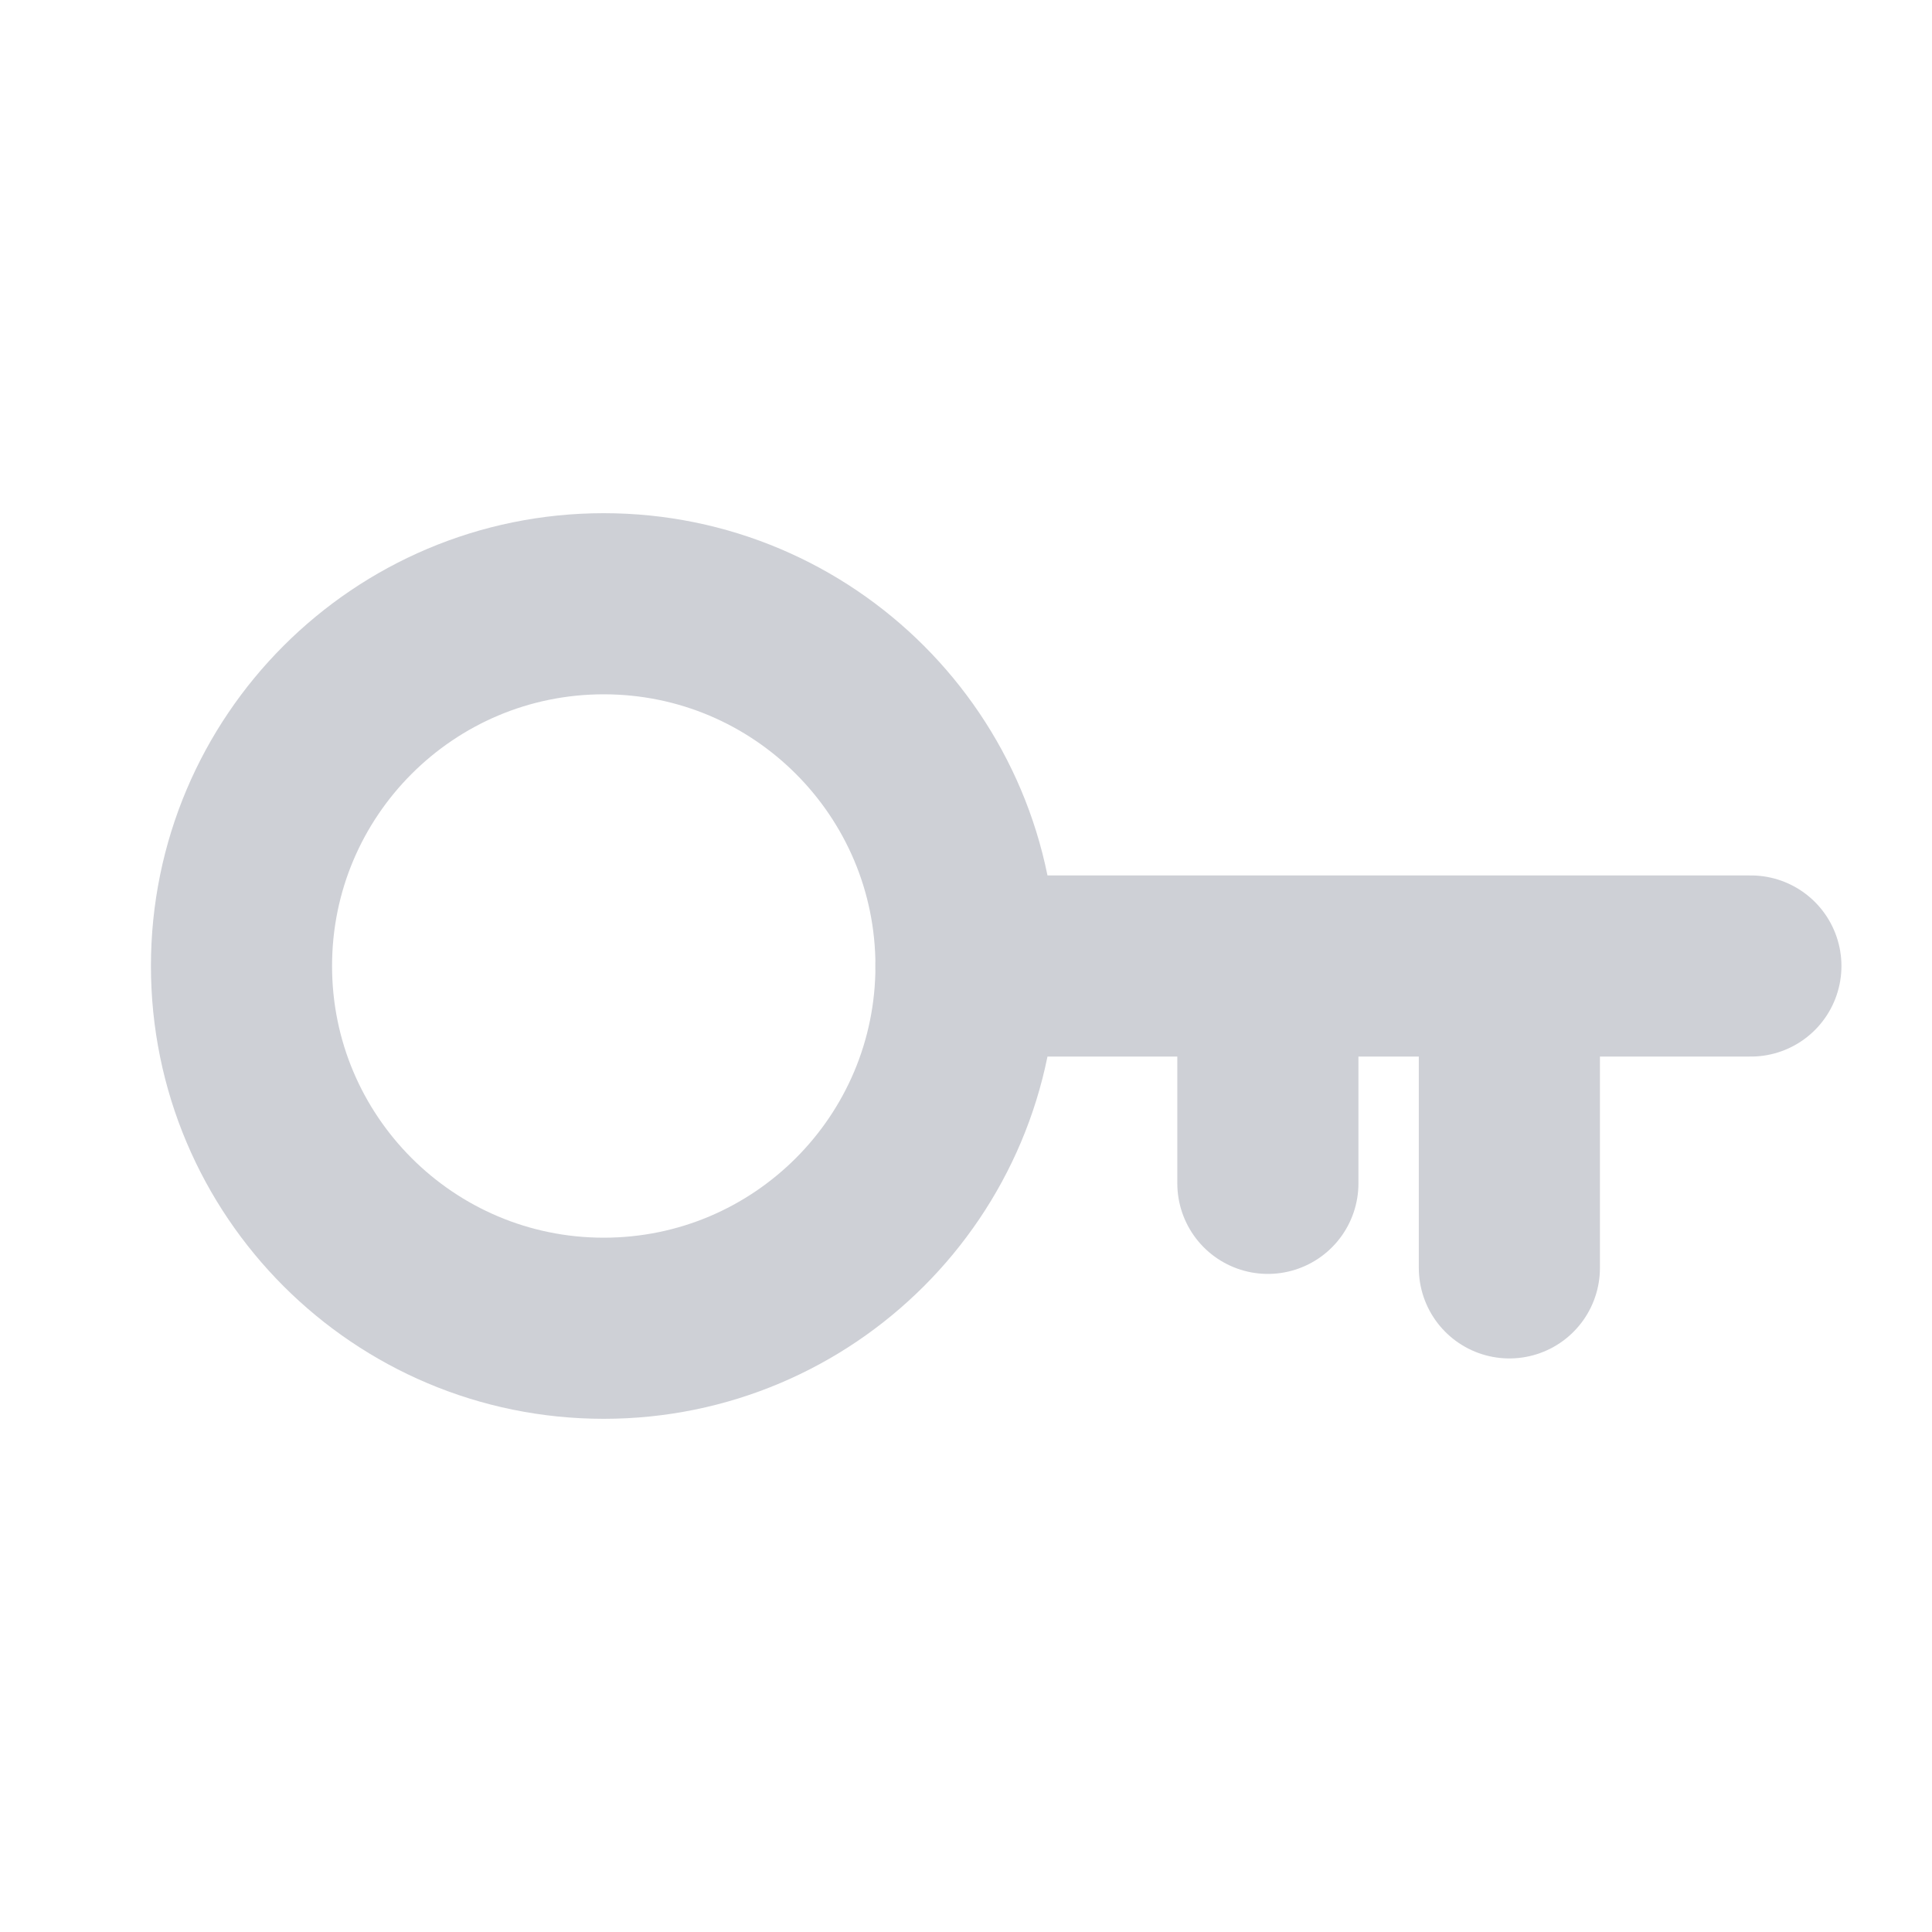
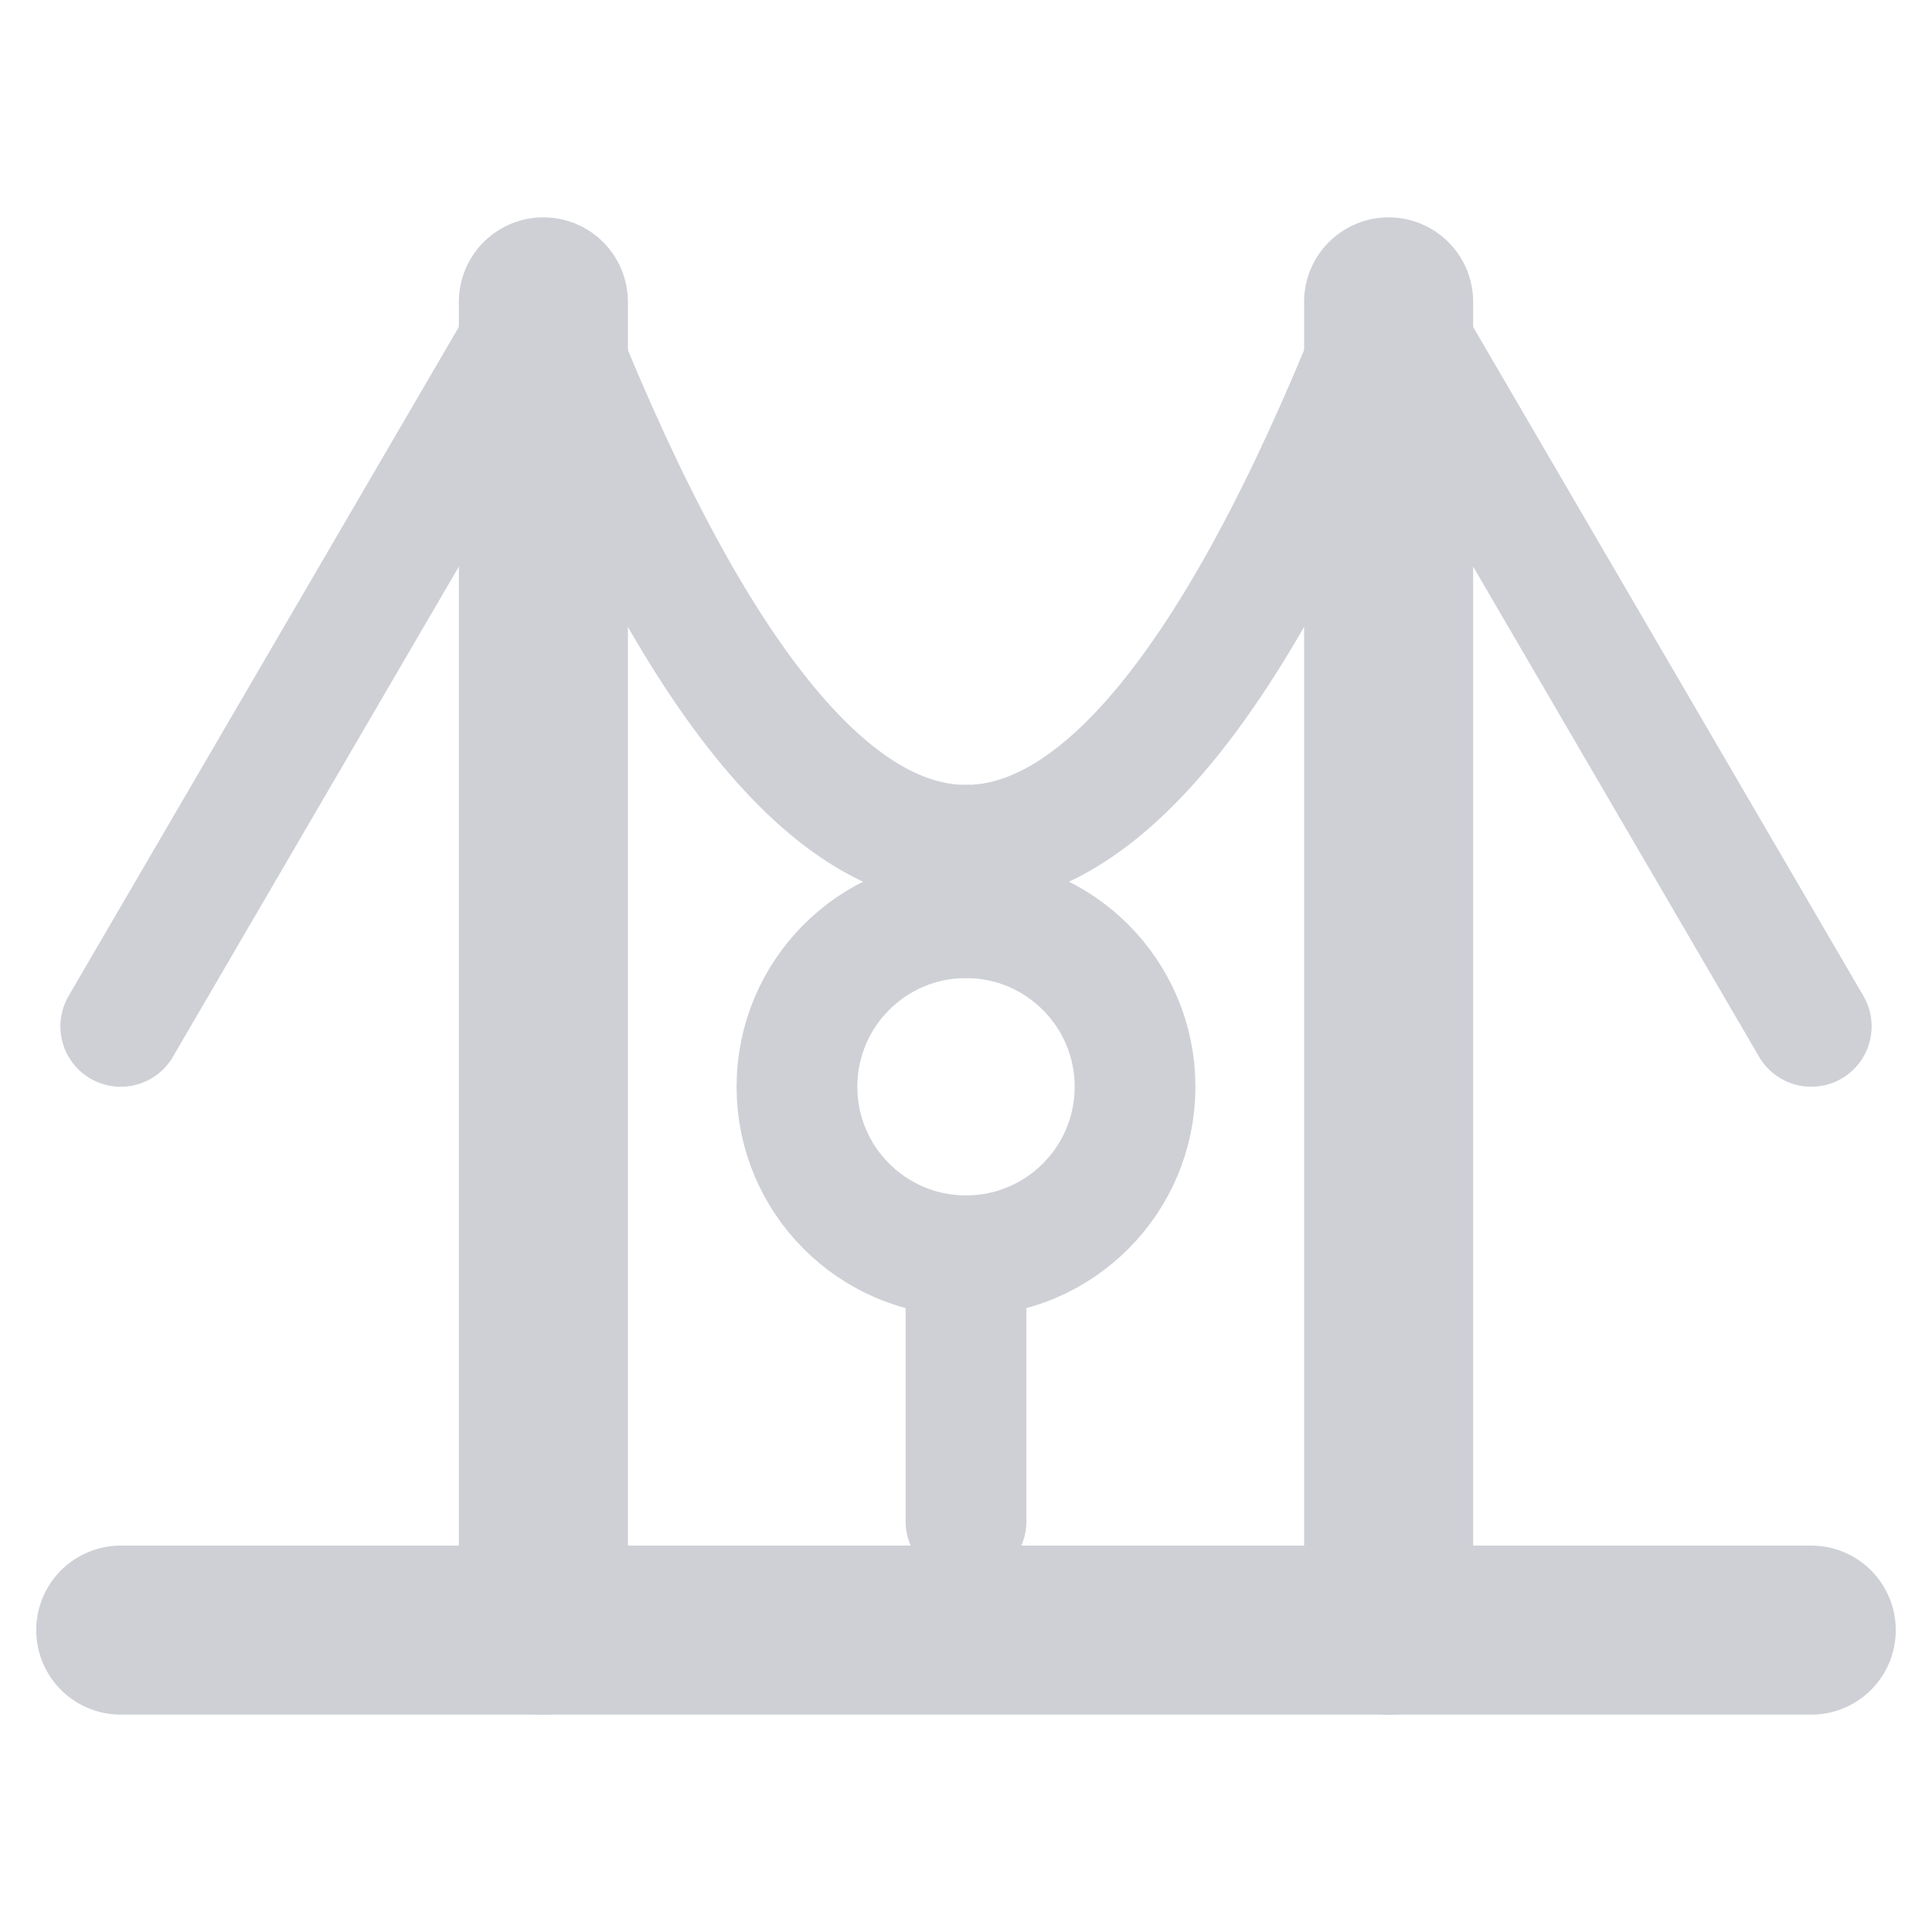
<svg xmlns="http://www.w3.org/2000/svg" width="16" height="16" viewBox="0 0 16 16">
-   <circle cx="5" cy="8" r="3" fill="none" stroke="#CED0D6" stroke-width="1.5" />
-   <path d="M8 8h6.5M12.5 8v2.5M10.5 8v1.8" fill="none" stroke="#CED0D6" stroke-width="1.5" stroke-linecap="round" />
+   <g fill="none" stroke="#CED0D6" stroke-linecap="round" stroke-linejoin="round">
+     <path d="M1 8.5 L4.5 2.5 Q8 11.5 11.5 2.5 L15 8.5" stroke-width="1" />
+     <path d="M4.5 2.5 V13.5 M11.5 2.5 V13.5" stroke-width="1.4" />
+     <path d="M1 13.5 H15" stroke-width="1.4" />
+     <circle cx="8" cy="9" r="1.4" stroke-width="1" />
+     <path d="M8 7 V7.6 M8 10.4 V12.6" stroke-width="1" />
+   </g>
</svg>
